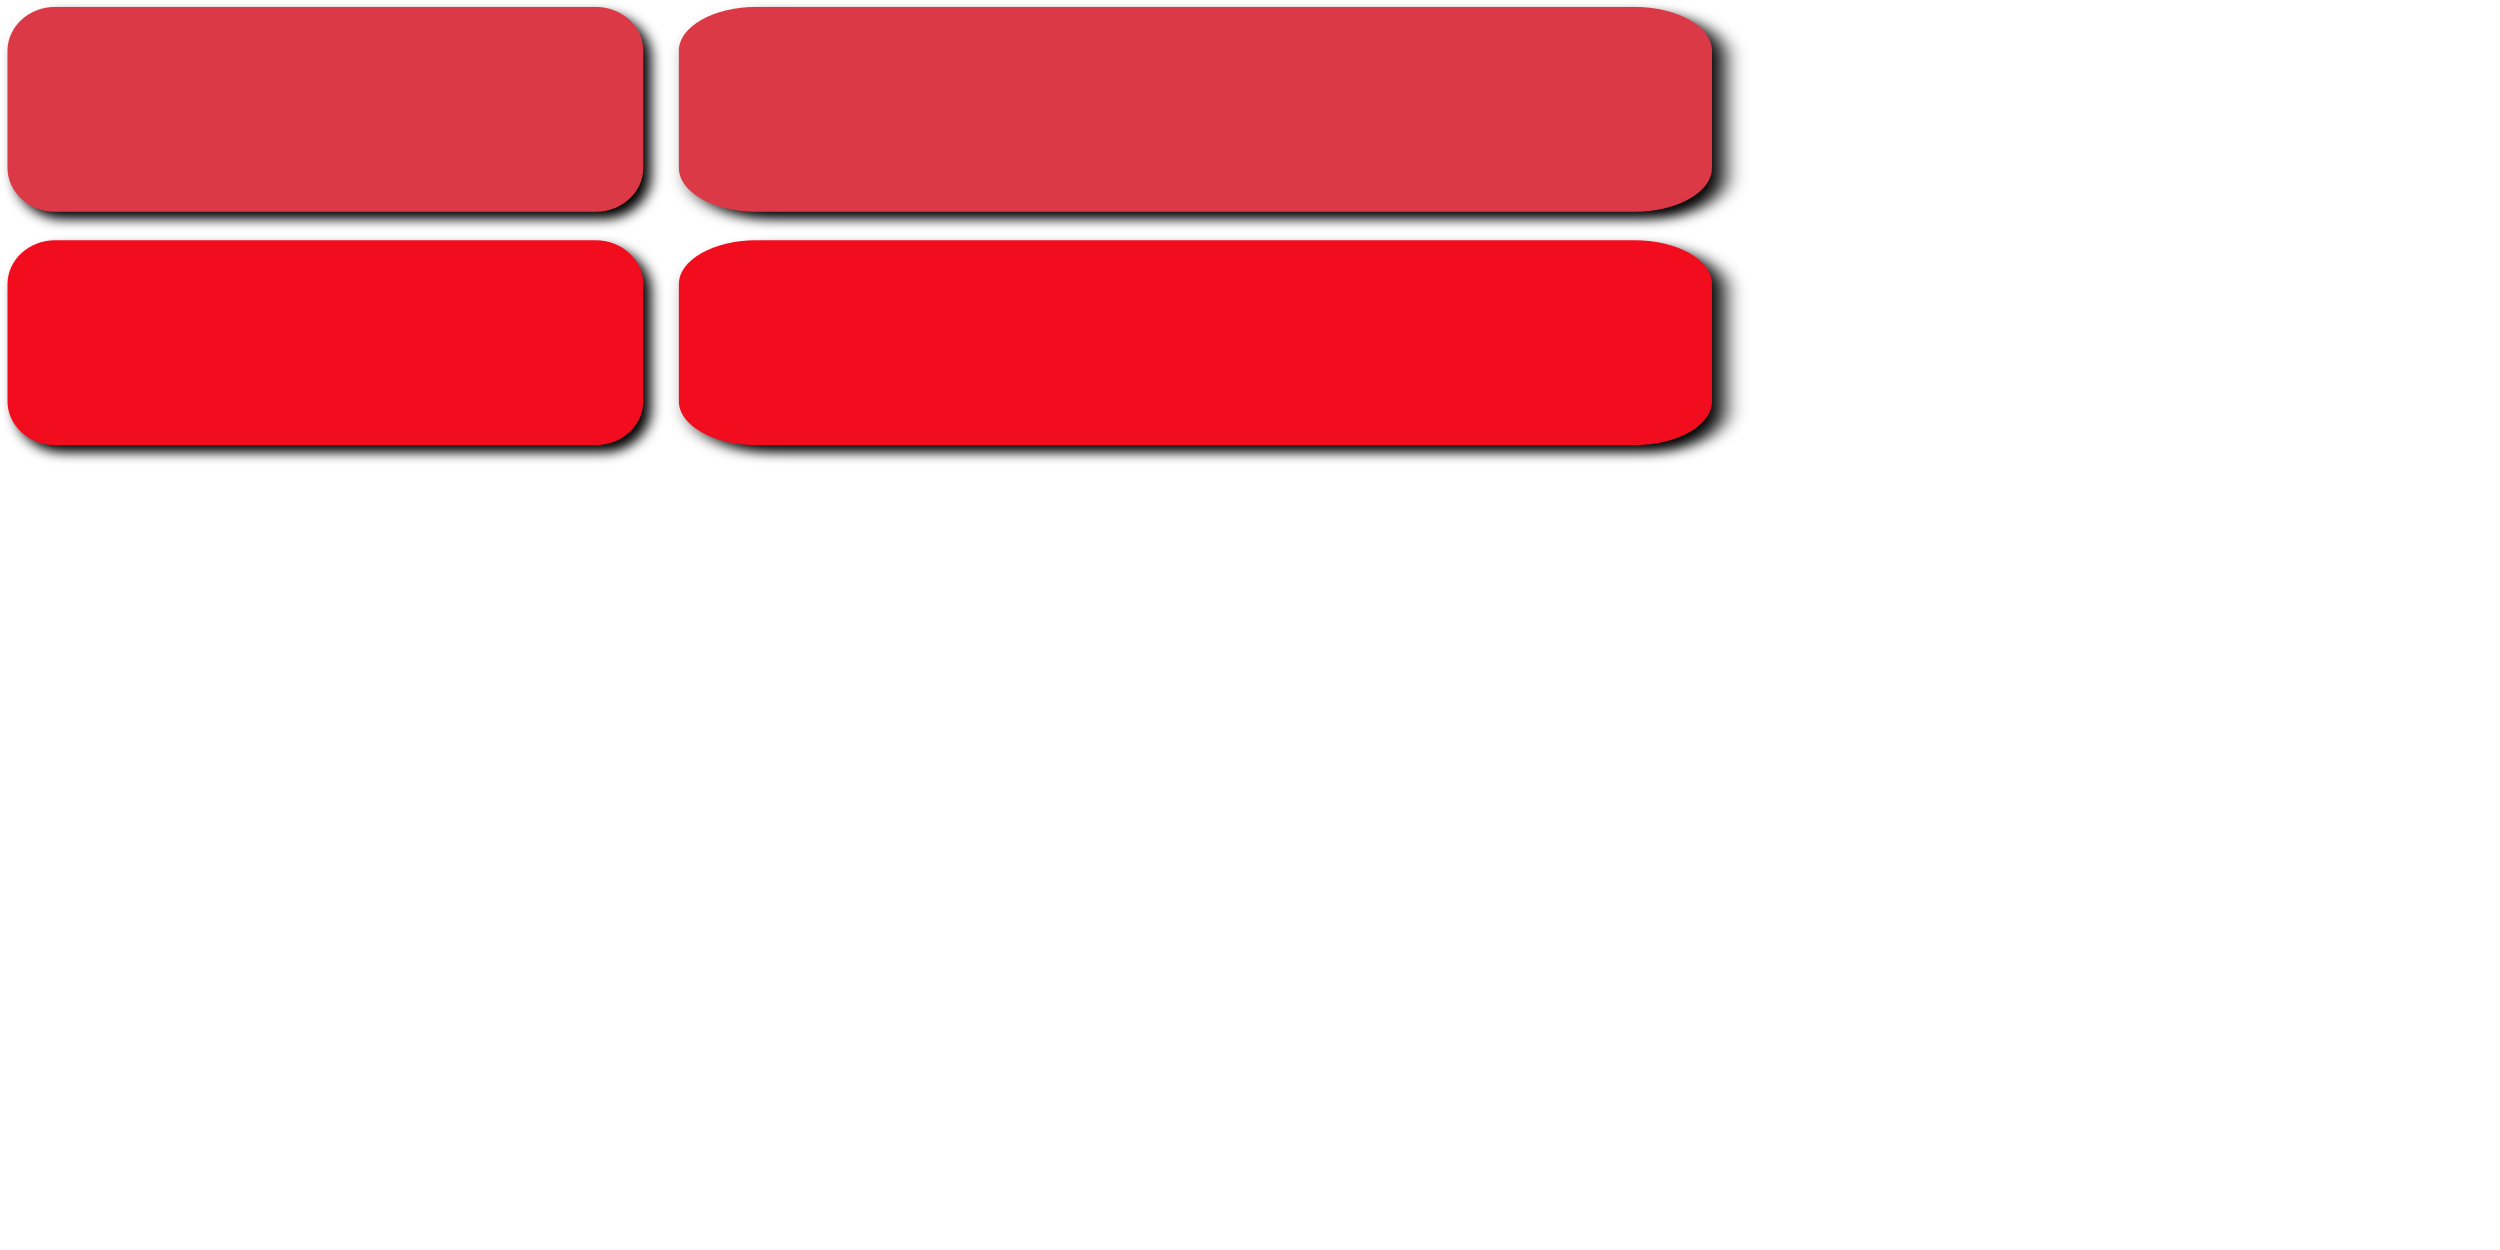
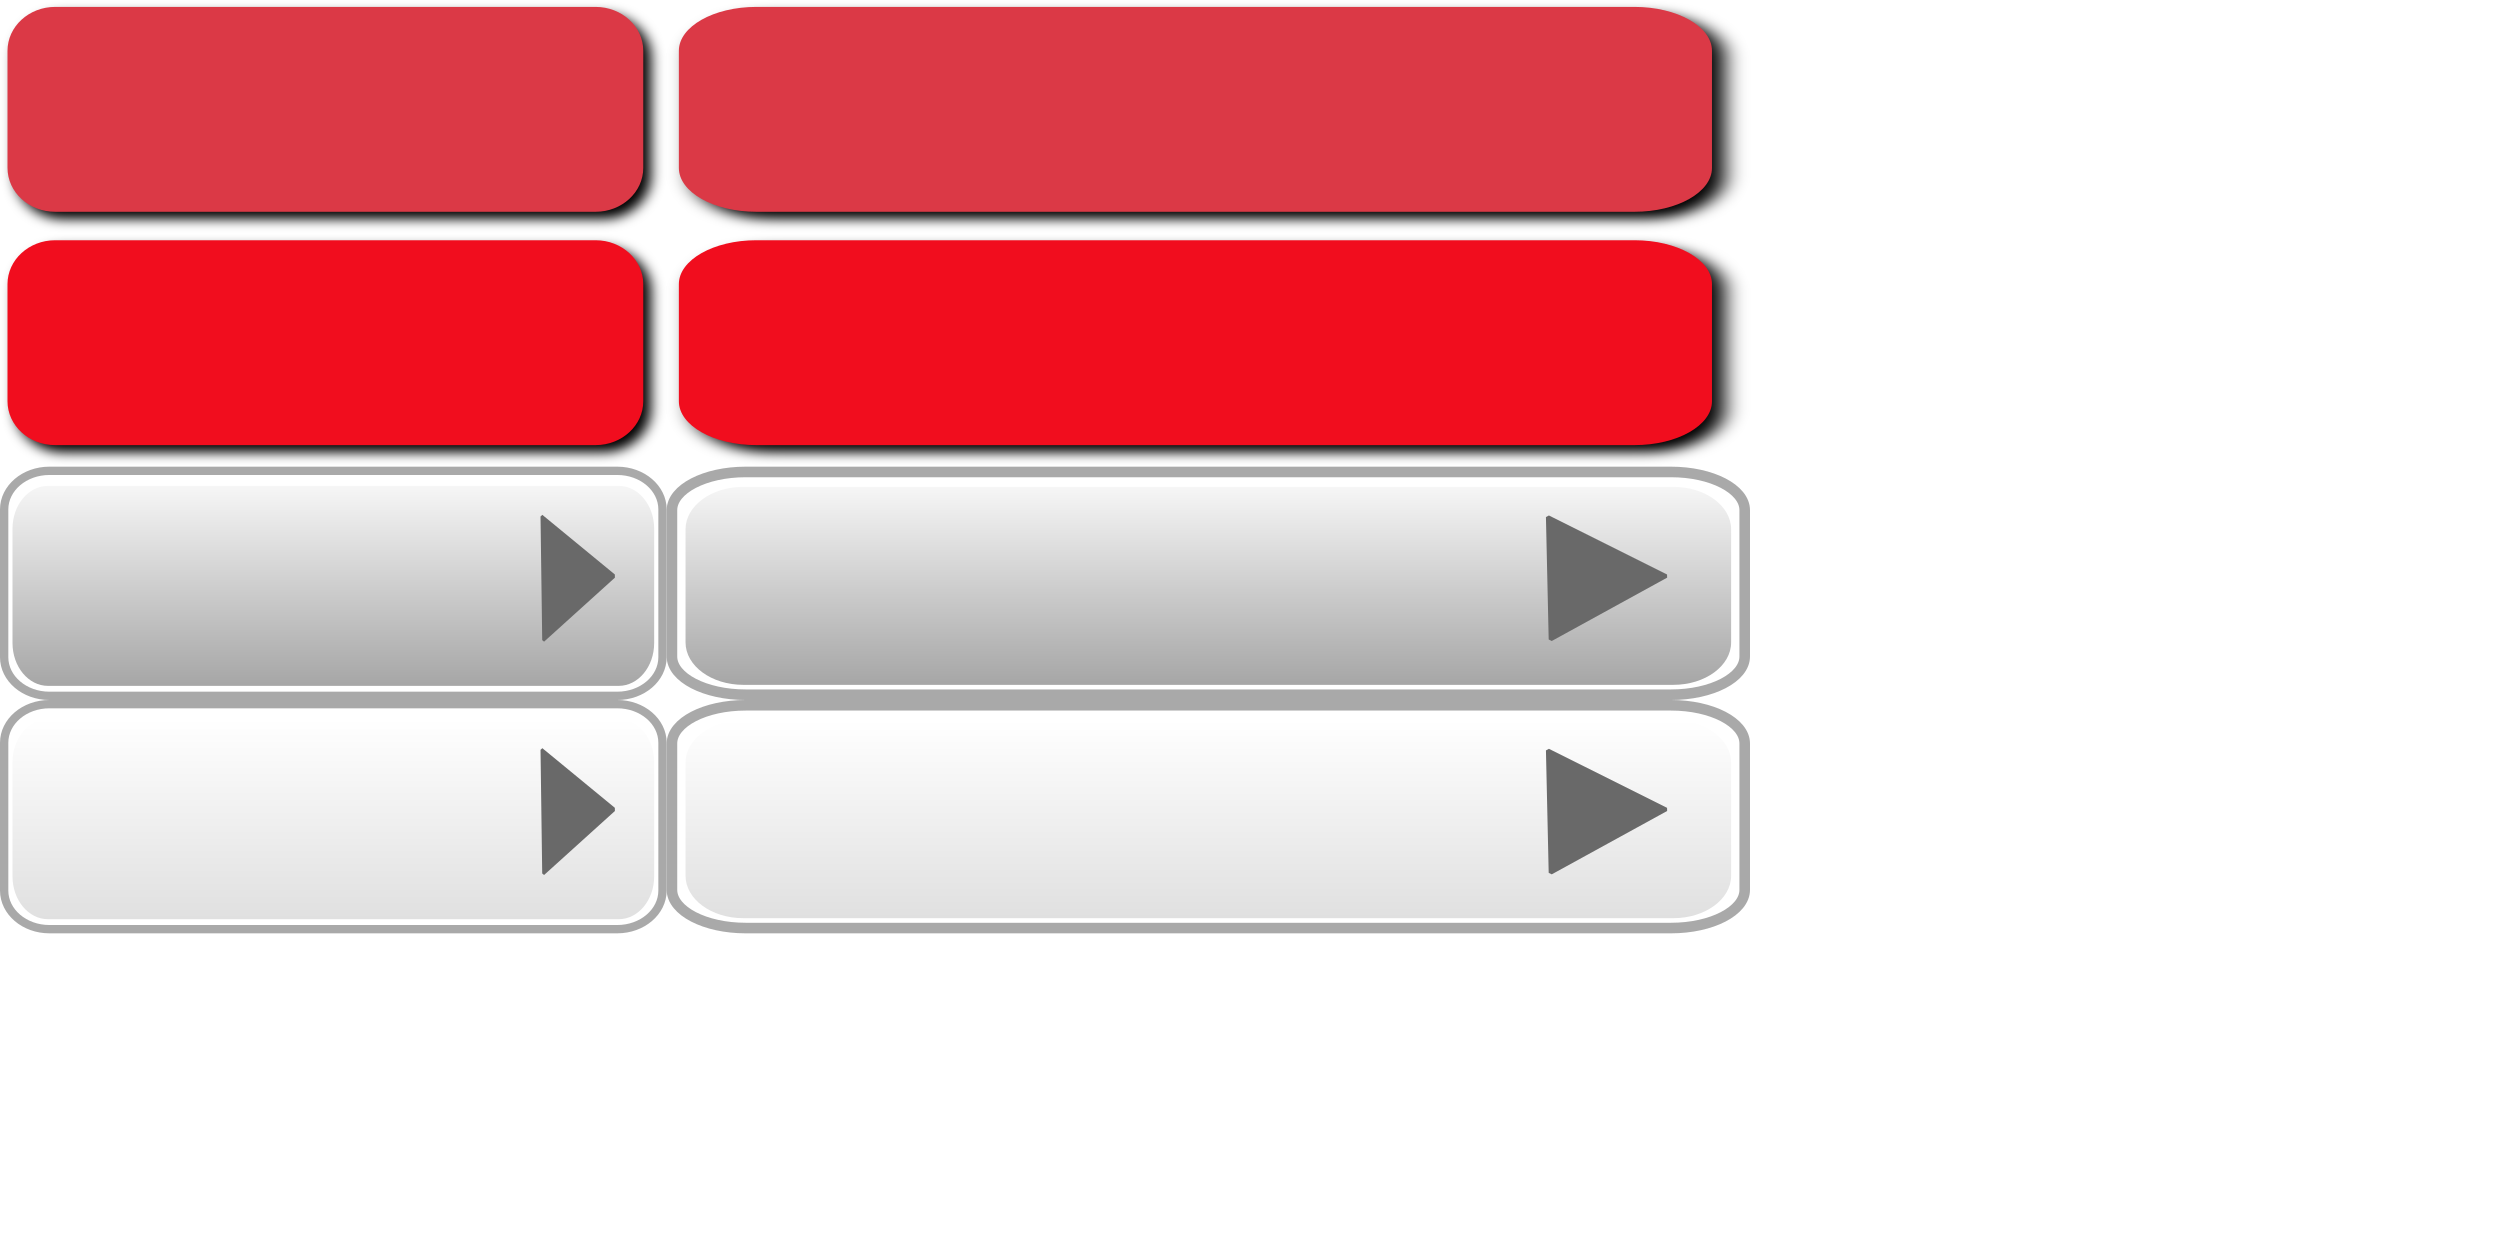
<svg xmlns="http://www.w3.org/2000/svg" xmlns:xlink="http://www.w3.org/1999/xlink" width="300" height="150" id="svg2" version="1.1">
  <defs id="defs4">
+     <linearGradient id="linearGradient3993">
+       <stop id="stop3995" offset="0" style="stop-color:#e0e0e0;stop-opacity:1" />
+       <stop id="stop3997" offset="1" style="stop-color:#ffffff;stop-opacity:1" />
+     </linearGradient>
+     <linearGradient id="linearGradient3963">
+       <stop style="stop-color:#a6a6a6;stop-opacity:1;" offset="0" id="stop3965" />
+       <stop style="stop-color:#f6f6f6;stop-opacity:1" offset="1" id="stop3967" />
+     </linearGradient>
    <filter id="filter5181" width="1.5" height="1.5" x="-.25" y="-.25">
      <feGaussianBlur id="feGaussianBlur5183" in="SourceAlpha" stdDeviation="1" result="blur" />
      <feColorMatrix id="feColorMatrix5185" result="bluralpha" type="matrix" values="1 0 0 0 0 0 1 0 0 0 0 0 1 0 0 0 0 0 0.5 0 " />
      <feOffset id="feOffset5187" in="bluralpha" dx="4" dy="4" result="offsetBlur" />
      <feMerge id="feMerge5189" result="fbSourceGraphic">
        <feMergeNode id="feMergeNode5191" in="offsetBlur" />
        <feMergeNode id="feMergeNode5193" in="SourceGraphic" />
      </feMerge>
      <feColorMatrix result="fbSourceGraphicAlpha" in="fbSourceGraphic" values="0 0 0 -1 0 0 0 0 -1 0 0 0 0 -1 0 0 0 0 1 0" id="feColorMatrix5251" />
      <feGaussianBlur id="feGaussianBlur5253" in="fbSourceGraphicAlpha" stdDeviation="1" result="blur" />
      <feColorMatrix id="feColorMatrix5255" result="bluralpha" type="matrix" values="1 0 0 0 0 0 1 0 0 0 0 0 1 0 0 0 0 0 0.5 0 " />
      <feOffset id="feOffset5257" in="bluralpha" dx="1" dy="1" result="offsetBlur" />
      <feMerge id="feMerge5259">
        <feMergeNode id="feMergeNode5261" in="offsetBlur" />
        <feMergeNode id="feMergeNode5263" in="fbSourceGraphic" />
      </feMerge>
    </filter>
    <filter color-interpolation-filters="sRGB" id="filter5181-6" width="1.5" height="1.5" x="-0.25" y="-0.25">
      <feGaussianBlur id="feGaussianBlur5183-5" in="SourceAlpha" stdDeviation="0.01" result="blur" />
      <feColorMatrix id="feColorMatrix5185-9" result="bluralpha" type="matrix" values="1 0 0 0 0 0 1 0 0 0 0 0 1 0 0 0 0 0 0.5 0 " />
      <feOffset id="feOffset5187-6" in="bluralpha" dx="4" dy="4" result="offsetBlur" />
      <feMerge id="feMerge5189-8" result="fbSourceGraphic">
        <feMergeNode id="feMergeNode5191-5" in="offsetBlur" />
        <feMergeNode id="feMergeNode5193-0" in="SourceGraphic" />
      </feMerge>
      <feColorMatrix result="fbSourceGraphicAlpha" in="fbSourceGraphic" values="0 0 0 -1 0 0 0 0 -1 0 0 0 0 -1 0 0 0 0 1 0" id="feColorMatrix5251-2" />
      <feGaussianBlur id="feGaussianBlur5253-0" in="fbSourceGraphicAlpha" stdDeviation="1" result="blur" />
      <feColorMatrix id="feColorMatrix5255-8" result="bluralpha" type="matrix" values="1 0 0 0 0 0 1 0 0 0 0 0 1 0 0 0 0 0 0.5 0 " />
      <feOffset id="feOffset5257-3" in="bluralpha" dx="1" dy="1" result="offsetBlur" />
      <feMerge id="feMerge5259-6">
        <feMergeNode id="feMergeNode5261-0" in="offsetBlur" />
        <feMergeNode id="feMergeNode5263-3" in="fbSourceGraphic" />
      </feMerge>
    </filter>
    <filter id="filter5335" x="0" y="0" width="1" height="1" color-interpolation-filters="sRGB">
      <feGaussianBlur id="feGaussianBlur5337" stdDeviation="0.01" result="result8" />
      <feConvolveMatrix id="feConvolveMatrix5339" bias="0" result="result0" preserveAlpha="true" targetY="1" targetX="1" divisor="1" in="result8" kernelMatrix="1 1 1 1 -8 1 1 1 1 " order="3 3" />
      <feColorMatrix id="feColorMatrix5341" values="0 -6 0 0 1 0 -6 0 0 1 0 -6 0 0 1 0 0 0 1 0 " result="result3" />
      <feComposite id="feComposite5343" in2="result3" k3="0.3" k1="1" operator="arithmetic" in="SourceGraphic" result="fbSourceGraphic" />
      <feGaussianBlur id="feGaussianBlur5345" stdDeviation="0.01" in="fbSourceGraphic" result="result7" />
      <feBlend id="feBlend5347" in2="result7" in="result7" mode="multiply" result="result9" />
      <feComposite id="feComposite5349" in2="SourceGraphic" operator="in" />
    </filter>
    <filter id="filter5632" color-interpolation-filters="sRGB">
      <feTurbulence id="feTurbulence5634" numOctaves="10" baseFrequency="0.035" type="fractalNoise" />
      <feColorMatrix id="feColorMatrix5636" result="result0" values="1 0 0 0 0 0 1 0 0 0 0 0 1 0 0 0 0 0 3 -1 " />
      <feFlood id="feFlood5638" flood-opacity="1" flood-color="rgb(145,199,195)" result="result1" />
      <feBlend id="feBlend5640" in2="SourceGraphic" mode="normal" in="result1" result="result2" />
      <feComposite id="feComposite5642" in2="result0" operator="out" result="result3" />
      <feComposite id="feComposite5644" in2="SourceGraphic" operator="atop" />
    </filter>
    <filter id="filter5646" />
    <filter id="filter5691" color-interpolation-filters="sRGB">
      <feTurbulence id="feTurbulence5693" type="fractalNoise" numOctaves="5" baseFrequency="0.05" result="result1" seed="0" />
      <feComposite id="feComposite5695" in2="result1" operator="in" result="result2" in="SourceGraphic" />
      <feColorMatrix id="feColorMatrix5697" result="result3" values="1 0 0 0 0 0 1 0 0 0 0 0 1 0 0 0 0 0 3 -1 " in="result2" />
    </filter>
    <filter id="filter5867">
      <feGaussianBlur stdDeviation="0.81" id="feGaussianBlur5869" />
    </filter>
+     <linearGradient xlink:href="#linearGradient3993" id="linearGradient3990" gradientUnits="userSpaceOnUse" gradientTransform="translate(5.2543202e-6,28.35357)" x1="40" y1="984.312" x2="40" y2="960.312" />
+     <linearGradient xlink:href="#linearGradient3963" id="linearGradient4008" gradientUnits="userSpaceOnUse" gradientTransform="translate(5.2543202e-6,0.3535547)" x1="40" y1="984.312" x2="40" y2="960.312" />
+     <linearGradient xlink:href="#linearGradient3963" id="linearGradient4018" gradientUnits="userSpaceOnUse" gradientTransform="translate(5.2543202e-6,0.3535547)" x1="40" y1="984.312" x2="40" y2="960.312" />
+     <linearGradient xlink:href="#linearGradient3963" id="linearGradient4022" gradientUnits="userSpaceOnUse" gradientTransform="translate(5.2543202e-6,0.3535547)" x1="40" y1="984.312" x2="40" y2="960.312" />
+     <linearGradient xlink:href="#linearGradient3963" id="linearGradient4027" gradientUnits="userSpaceOnUse" gradientTransform="matrix(1.62948,0,0,0.9900299,79.8207,10.04441)" x1="40" y1="984.312" x2="40" y2="960.312" />
+     <linearGradient xlink:href="#linearGradient3993" id="linearGradient4032" gradientUnits="userSpaceOnUse" gradientTransform="translate(5.2543202e-6,28.35357)" x1="40" y1="984.312" x2="40" y2="960.312" />
+     <linearGradient xlink:href="#linearGradient3993" id="linearGradient4042" gradientUnits="userSpaceOnUse" gradientTransform="translate(5.2543202e-6,28.35357)" x1="40" y1="984.312" x2="40" y2="960.312" />
+     <linearGradient xlink:href="#linearGradient3993" id="linearGradient4046" gradientUnits="userSpaceOnUse" gradientTransform="translate(5.2543202e-6,28.35357)" x1="40" y1="984.312" x2="40" y2="960.312" />
+     <linearGradient xlink:href="#linearGradient3993" id="linearGradient4051" gradientUnits="userSpaceOnUse" gradientTransform="matrix(1.629482,0,0,0.9900229,79.8207,38.05135)" x1="40" y1="984.312" x2="40" y2="960.312" />
  </defs>
  <g id="layer1" transform="translate(0,-902.3622)">
    <g id="g5871" transform="matrix(0.9536525,0,0,0.8780733,0.900248,110.851)">
      <rect style="fill:#000000;fill-opacity:1;fill-rule:evenodd;stroke:none;filter:url(#filter5867)" id="rect5841" width="80" height="28" x="1" y="903.362" rx="6" ry="6" />
      <rect ry="6" rx="6" y="902.362" x="0" height="28" width="80" id="rect5839" style="fill:#db3946;fill-opacity:1;fill-rule:evenodd;stroke:none" />
    </g>
    <use x="0" y="0" xlink:href="#g5871" id="use5875" transform="matrix(1.625,0,0,1,80,-2.3538539e-6)" width="300" height="150" />
    <g id="g5907" transform="matrix(1,0,0,0.9333333,0,60.15747)">
      <rect transform="matrix(0.9536525,0,0,0.9407928,0.900248,42.27905)" ry="6" rx="6" y="948.043" x="1" height="28" width="80" id="rect5879" style="fill:#000000;fill-opacity:1;fill-rule:evenodd;stroke:none;filter:url(#filter5867)" />
      <rect style="fill:#f10d1e;fill-opacity:1;fill-rule:evenodd;stroke:none" id="rect5881" width="76.292" height="26.342" x="0.9" y="933.25" rx="5.722" ry="5.645" />
    </g>
    <g id="g5903" transform="matrix(1,0,0,0.9333333,0,60.15747)">
      <rect transform="matrix(1.549685,0,0,0.9407928,81.46291,42.27905)" style="fill:#000000;fill-opacity:1;fill-rule:evenodd;stroke:none;filter:url(#filter5867)" id="rect5895" width="80" height="28" x="1" y="948.043" rx="6" ry="6" />
      <rect ry="5.645" rx="9.298" y="933.25" x="81.463" height="26.342" width="123.975" id="rect5897" style="fill:#f10d1e;fill-opacity:1;fill-rule:evenodd;stroke:none" />
    </g>
+     <rect style="fill:none;stroke:#a9a9a9;stroke-width:0.998;stroke-linejoin:miter;stroke-miterlimit:4;stroke-opacity:1;stroke-dasharray:none;stroke-dashoffset:0" id="rect3953" width="79.002" height="27.002" x="0.499" y="958.861" rx="5.428" ry="4.634" />
+     <rect ry="5.143" rx="4.255" y="960.666" x="1.5" height="24" width="77" id="rect3949" style="fill:url(#linearGradient4022);fill-opacity:1;fill-rule:evenodd;stroke:none" />
+     <path style="fill:#696969;fill-opacity:1;fill-rule:evenodd;stroke:none" id="path3961" d="m 159.271,83.739 -0.291,0.449 -20.738,-1.074 -0.243,-0.477 11.299,-17.423 0.534,0.028 9.439,18.497 z" transform="matrix(0.3958994,-0.400956,0.2683849,0.5914574,-11.74734,985.6333)" />
+     <rect ry="4.588" rx="8.845" y="958.996" x="80.634" height="26.733" width="128.732" id="rect4012" style="fill:none;stroke:#a9a9a9;stroke-width:1.268;stroke-linejoin:miter;stroke-miterlimit:4;stroke-opacity:1;stroke-dasharray:none;stroke-dashoffset:0" />
+     <rect style="fill:url(#linearGradient4027);fill-opacity:1;fill-rule:evenodd;stroke:none" id="rect4014" width="125.47" height="23.761" x="82.265" y="960.783" rx="6.934" ry="5.092" />
+     <path transform="matrix(0.64511,-0.3969584,0.4373278,0.5855605,60.67864,985.4918)" d="m 159.271,83.739 -0.291,0.449 -20.738,-1.074 -0.243,-0.477 11.299,-17.423 0.534,0.028 9.439,18.497 z" id="path4016" style="fill:#696969;fill-opacity:1;fill-rule:evenodd;stroke:none" />
+     <rect ry="4.634" rx="5.428" y="986.861" x="0.499" height="27.002" width="79.002" id="rect3980" style="fill:none;stroke:#a9a9a9;stroke-width:0.998;stroke-linejoin:miter;stroke-miterlimit:4;stroke-opacity:1;stroke-dasharray:none;stroke-dashoffset:0" />
+     <rect style="fill:url(#linearGradient4046);fill-opacity:1;fill-rule:evenodd;stroke:none" id="rect3982" width="77" height="24" x="1.5" y="988.666" rx="4.255" ry="5.143" />
+     <path transform="matrix(0.3958994,-0.400956,0.2683849,0.5914574,-11.74734,1013.633)" d="m 159.271,83.739 -0.291,0.449 -20.738,-1.074 -0.243,-0.477 11.299,-17.423 0.534,0.028 9.439,18.497 z" id="path3984" style="fill:#696969;fill-opacity:1;fill-rule:evenodd;stroke:none" />
+     <rect style="fill:none;stroke:#a9a9a9;stroke-width:1.268;stroke-linejoin:miter;stroke-miterlimit:4;stroke-opacity:1;stroke-dasharray:none;stroke-dashoffset:0" id="rect4036" width="128.732" height="26.733" x="80.634" y="986.996" rx="8.845" ry="4.588" />
+     <rect ry="5.092" rx="6.934" y="988.783" x="82.265" height="23.761" width="125.47" id="rect4038" style="fill:url(#linearGradient4051);fill-opacity:1;fill-rule:evenodd;stroke:none" />
+     <path style="fill:#696969;fill-opacity:1;fill-rule:evenodd;stroke:none" id="path4040" d="m 159.271,83.739 -0.291,0.449 -20.738,-1.074 -0.243,-0.477 11.299,-17.423 0.534,0.028 9.439,18.497 z" transform="matrix(0.645111,-0.3969556,0.4373284,0.5855563,60.6786,1013.492)" />
  </g>
</svg>
